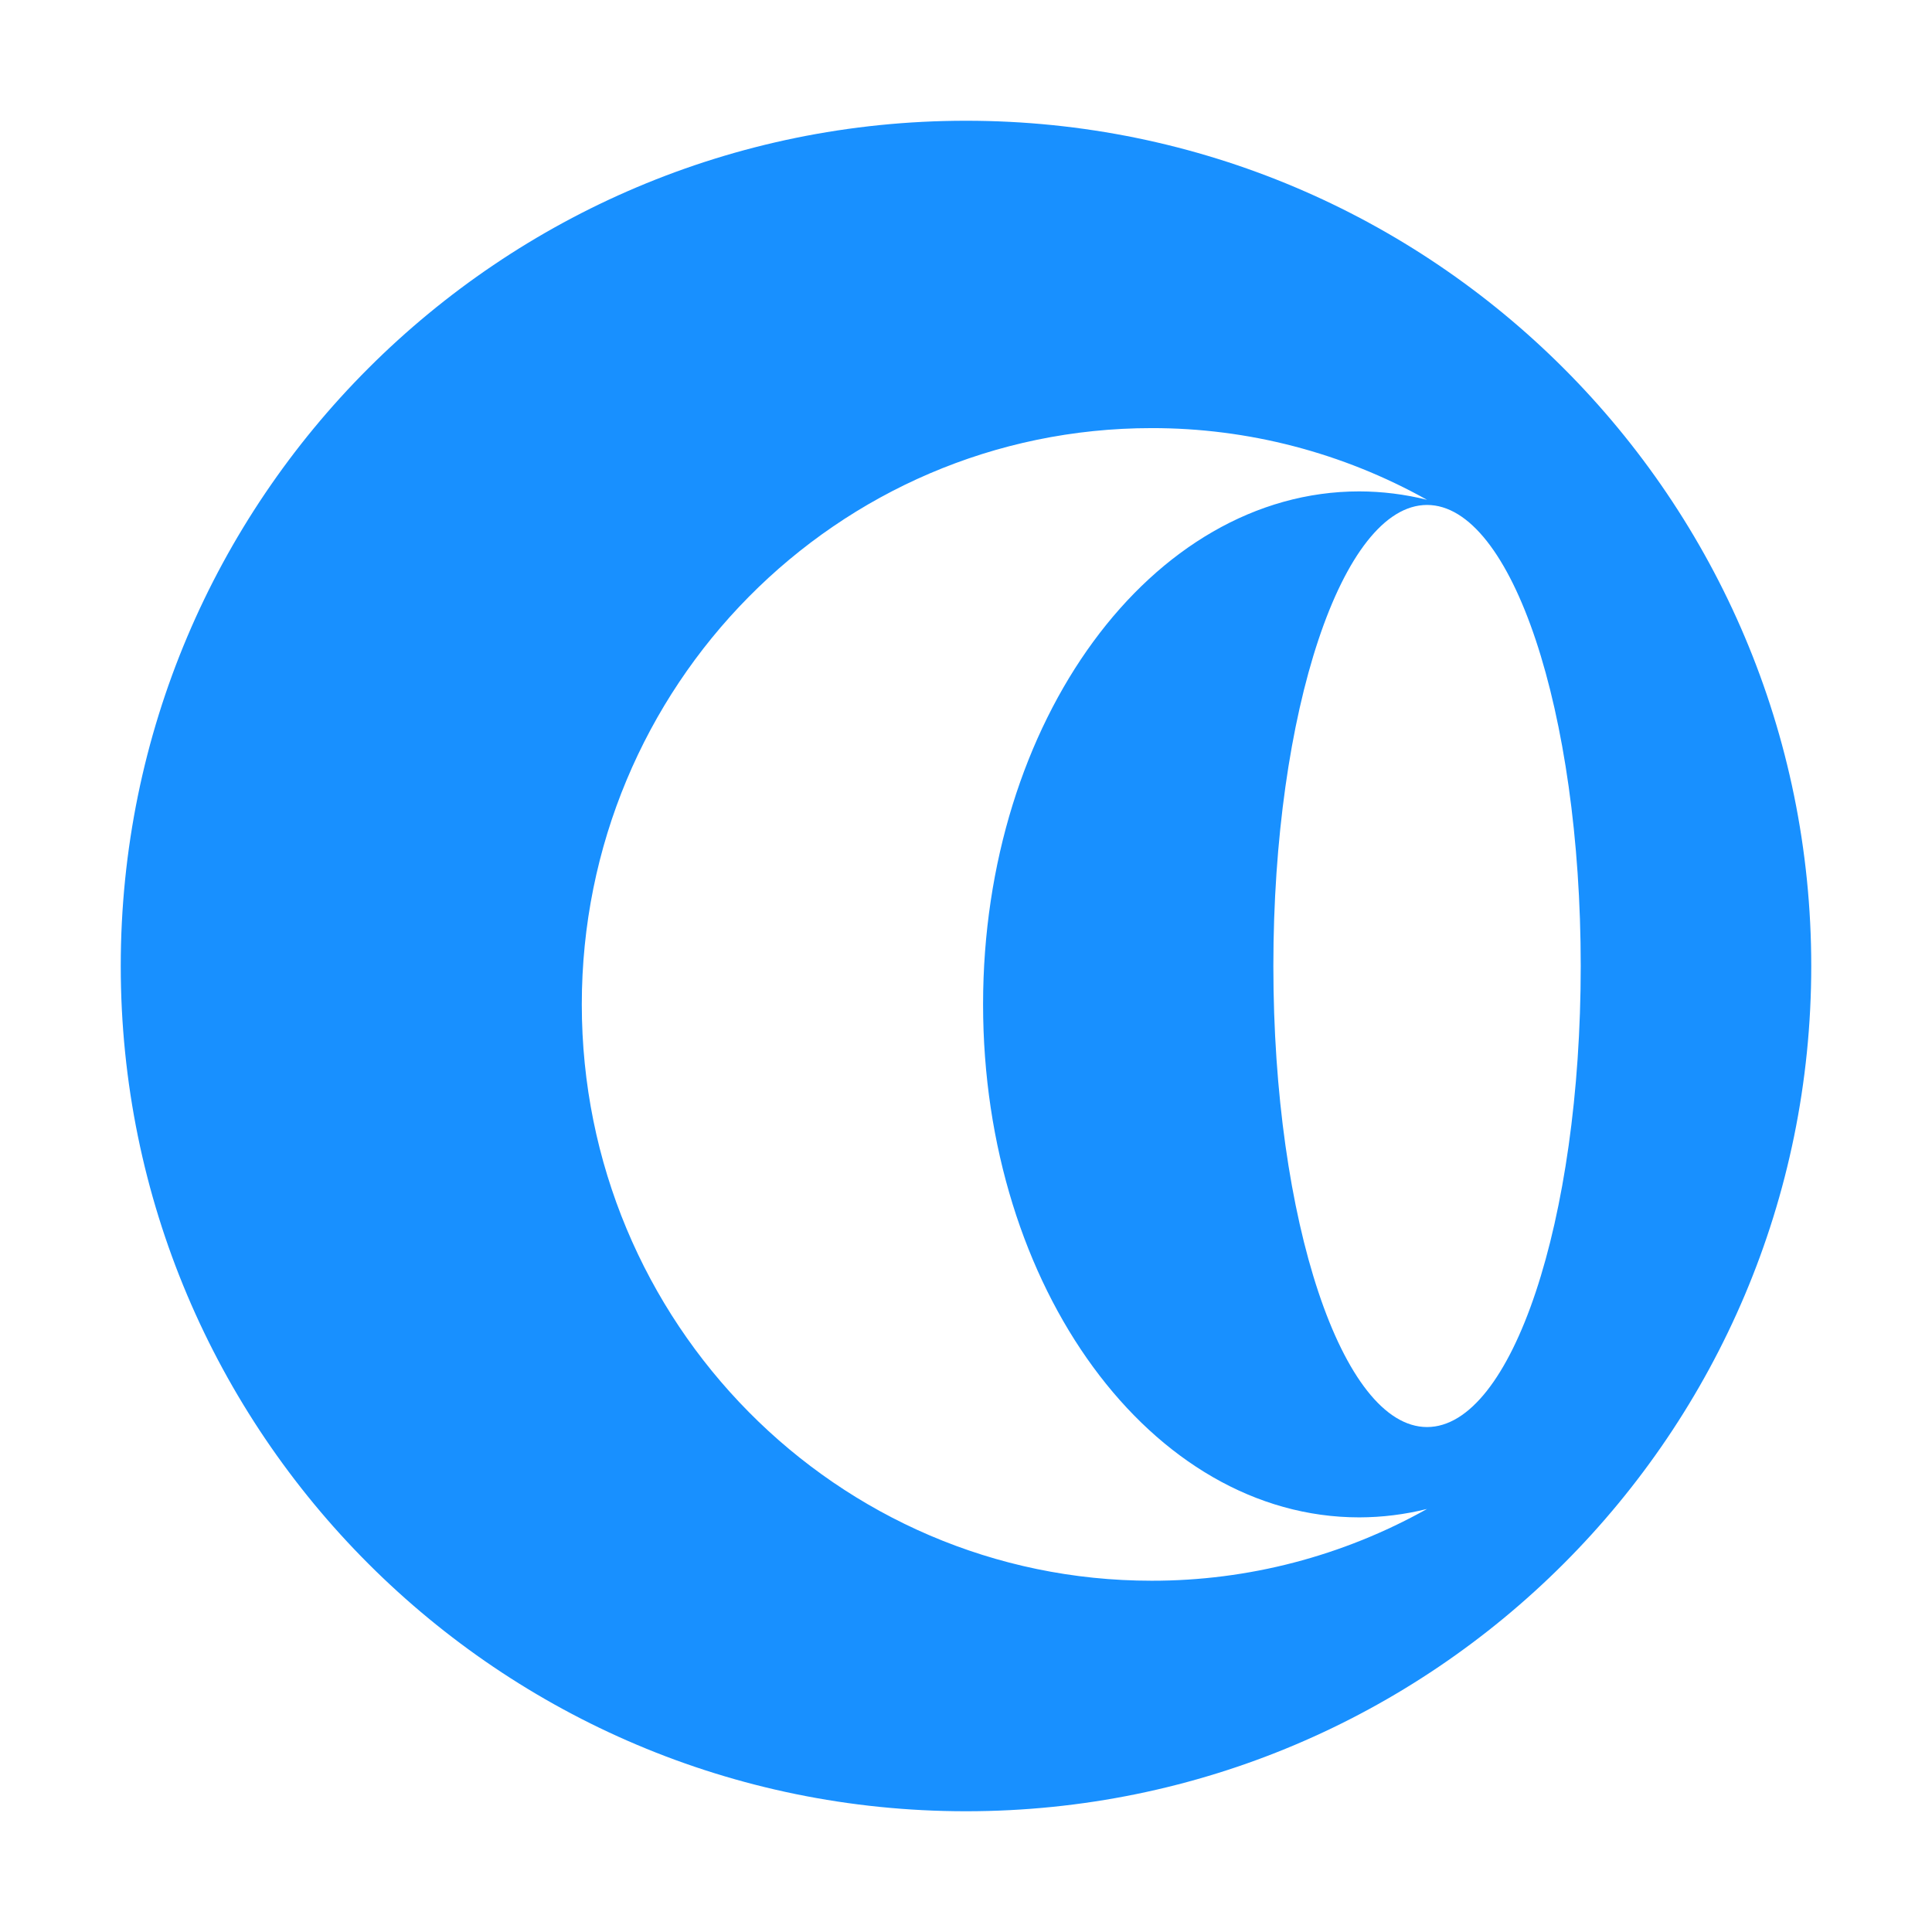
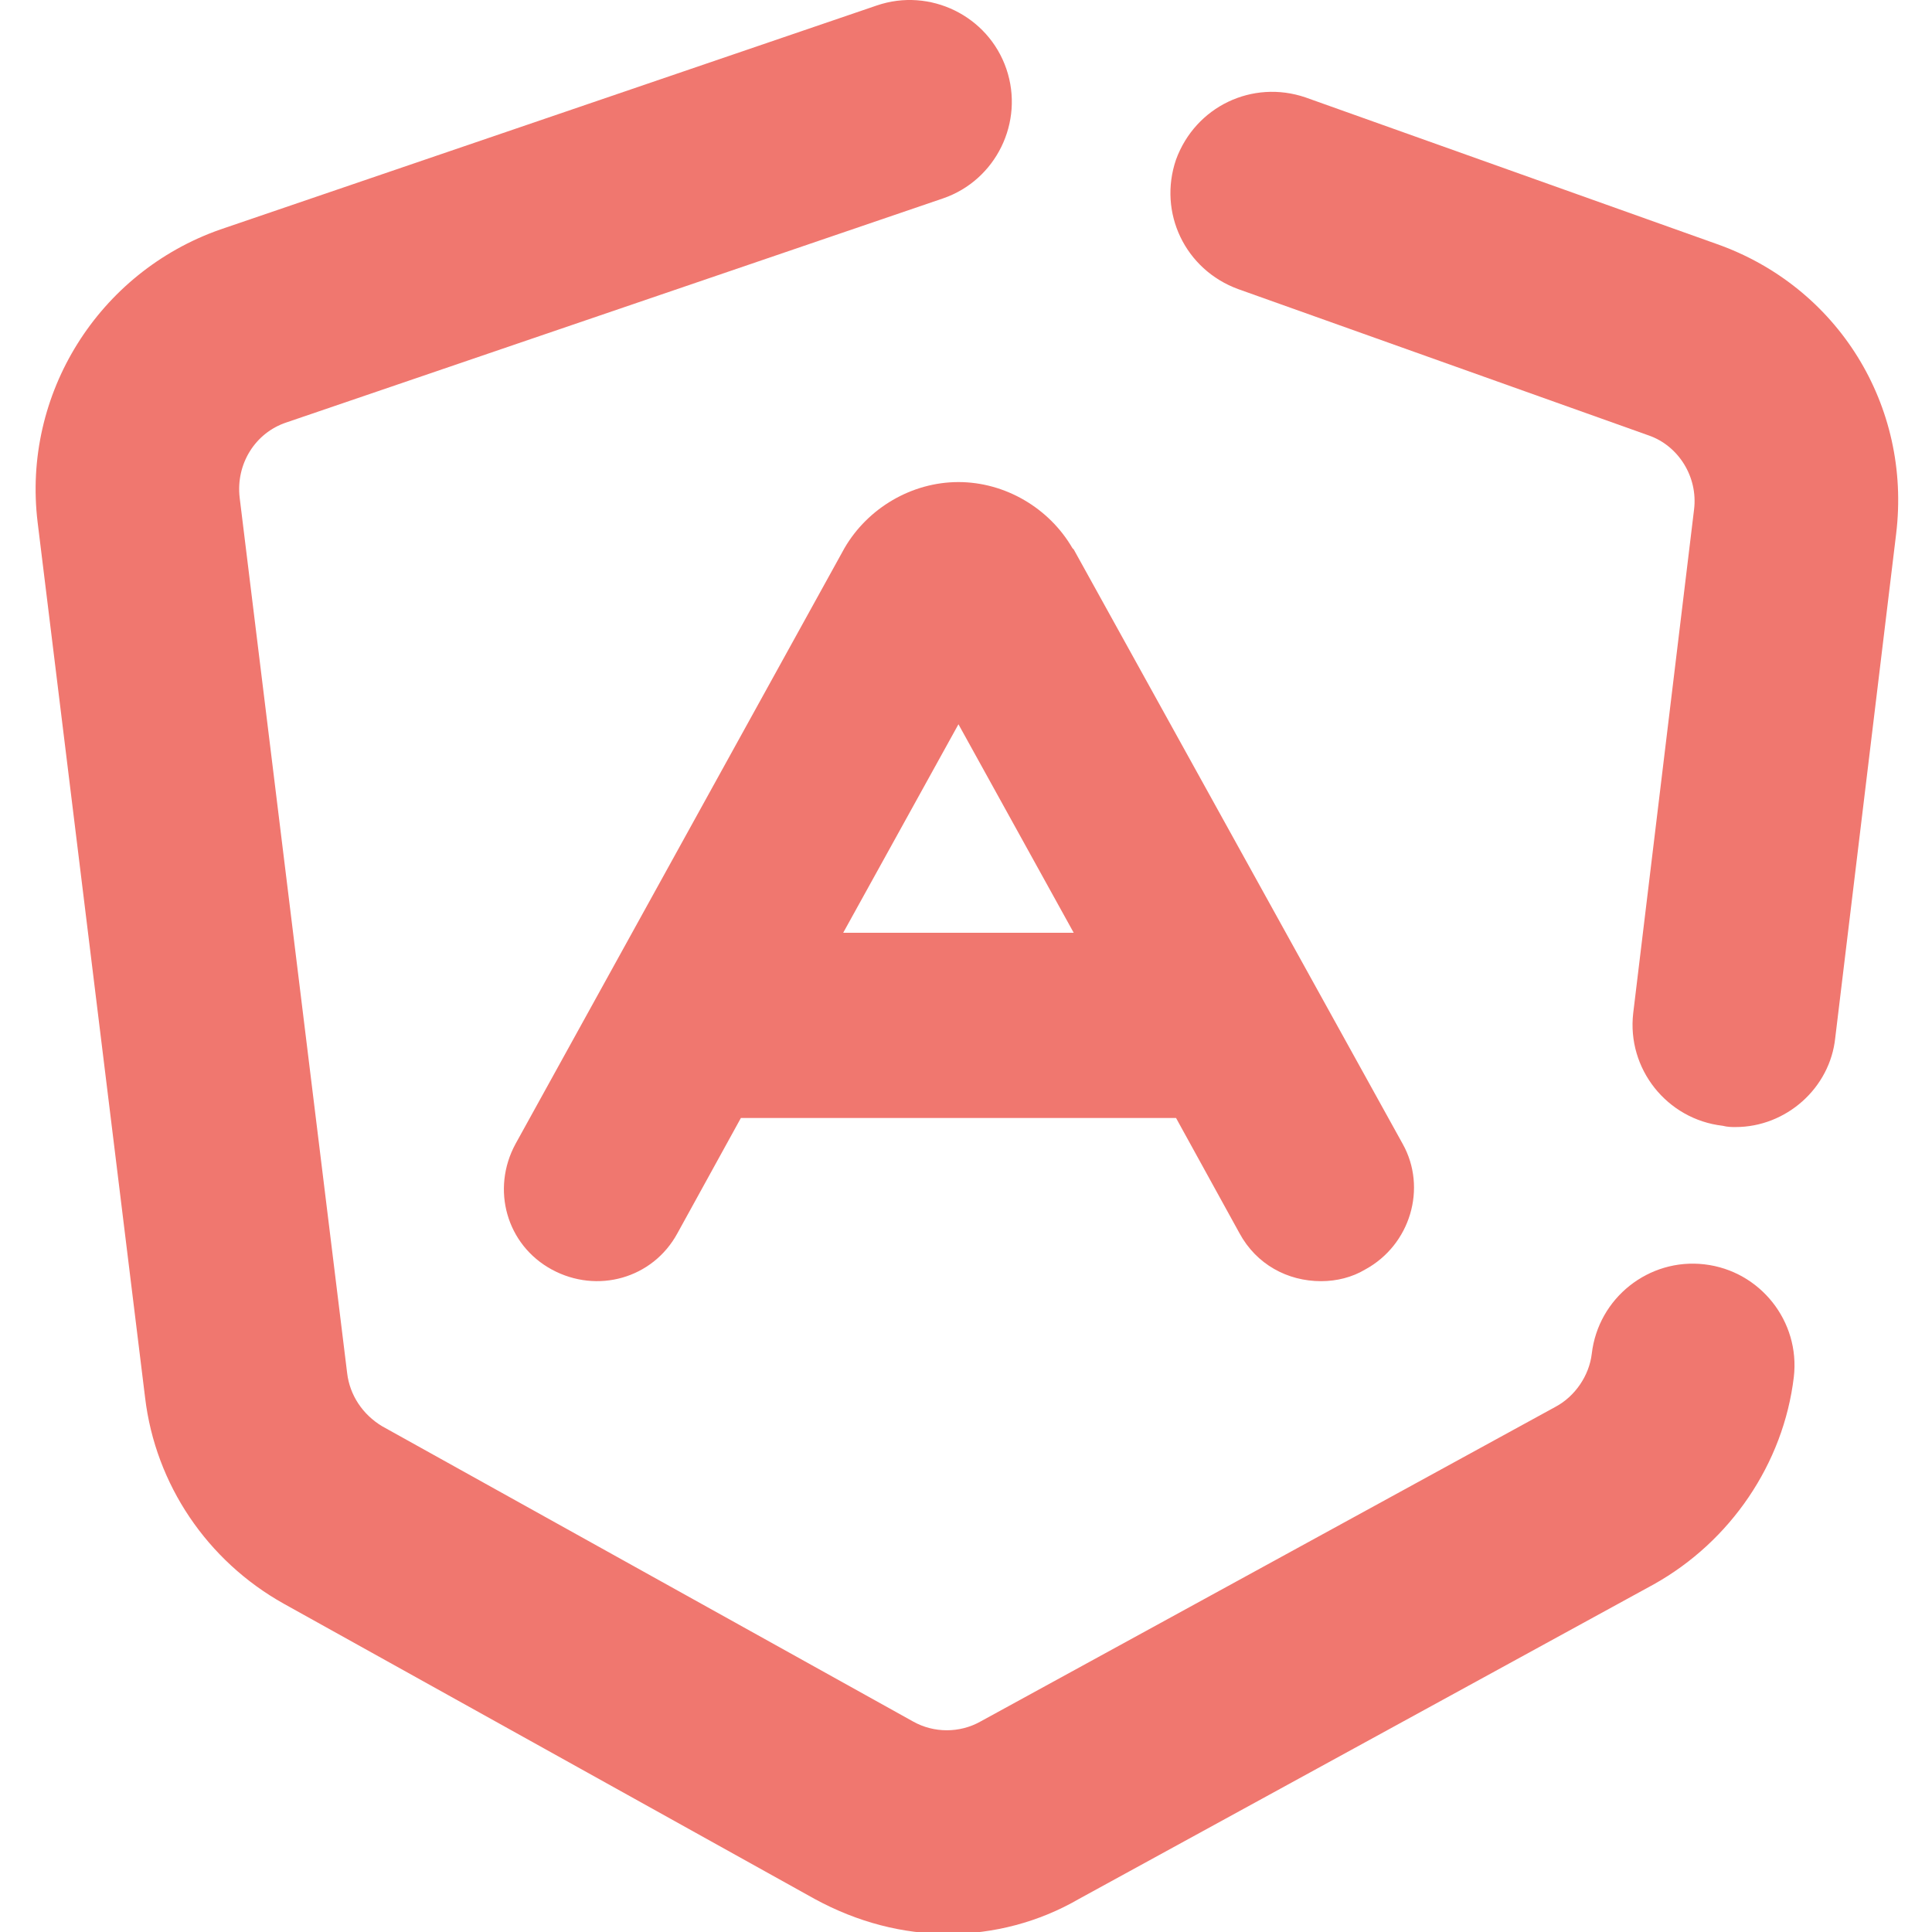
- <svg xmlns="http://www.w3.org/2000/svg" t="1593356029328" class="icon" viewBox="0 0 1024 1024" version="1.1" p-id="1130" width="200" height="200">
+ <svg xmlns="http://www.w3.org/2000/svg" version="1.1" x="0px" y="0px" width="222px" height="222px" viewBox="-4.092 0 222 222" enable-background="new -4.092 0 222 222" xml:space="preserve">
  <defs>
-     <style type="text/css" />
-   </defs>
-   <path d="M512 64C264.59 64 64 264.557 64 512s200.59 448 448 448 448-200.557 448-448S759.41 64 512 64zM308.364 532.383c0-168.711 135.213-305.474 302.01-305.474 51.03-0.07 101.249 13.004 145.99 38.005a149.467 149.467 0 0 0-35.894-4.467c-110.133 0-199.42 121.735-199.42 271.898 0 150.162 89.176 271.897 199.42 271.897a149.467 149.467 0 0 0 35.894-4.466c-44.731 25.03-94.955 38.118-145.99 38.042-166.797 0-302.01-136.763-302.01-305.435z m529.454-20.363c0 135.106-36.482 244.344-81.454 244.344-44.973 0-81.455-109.397-81.455-244.344 0-134.948 36.446-244.384 81.455-244.384 45.008 0 81.454 109.397 81.454 244.344v0.04z" fill="#1890FF" p-id="1131" />
+ </defs>
+   <path fill="#F0776F" d="M195.333,129.506c-0.446,0-0.893,0-1.488-0.148c-6.399-0.744-11.013-6.548-10.269-12.947l6.994-57.891  c0.447-3.721-1.785-7.293-5.208-8.483l-47.176-16.816c-6.103-2.232-9.228-8.78-7.144-14.882c2.232-6.102,8.78-9.227,14.882-7.144  l47.176,16.816c13.989,4.911,22.472,18.603,20.687,33.336l-6.995,57.891C206.197,125.042,201.137,129.506,195.333,129.506z" />
+   <path fill="#F0776F" d="M104.851,222.222c-5.209,0-10.417-1.34-15.329-4.019l-61.016-33.931  c-8.781-4.911-14.733-13.691-15.924-23.663L0.23,60.007c-1.786-14.733,6.995-28.723,20.983-33.634L96.665,0.627  c6.102-2.083,12.799,1.19,14.882,7.292c2.084,6.103-1.19,12.799-7.292,14.883L28.803,48.547c-3.572,1.191-5.804,4.763-5.357,8.632  l12.352,100.603c0.298,2.53,1.786,4.762,4.018,6.102l61.016,33.931c2.381,1.34,5.358,1.34,7.739,0l66.076-36.163  c2.232-1.19,3.87-3.571,4.167-6.102c0.744-6.399,6.549-11.013,12.948-10.269c6.398,0.744,11.012,6.548,10.269,12.947  c-1.191,9.971-7.293,18.9-16.073,23.812l-66.076,36.163C115.268,220.882,110.059,222.222,104.851,222.222z" />
+   <path fill="#F0776F" d="M157.086,131.441l-37.8-68.309l-0.149-0.149c-2.679-4.613-7.738-7.59-13.096-7.59s-10.417,2.977-13.096,7.59  l-37.8,68.458c-2.828,5.208-1.042,11.607,4.167,14.436c5.208,2.827,11.608,1.041,14.436-4.167l7.292-13.245h50.004l7.292,13.245  c1.935,3.571,5.506,5.506,9.376,5.506c1.785,0,3.571-0.446,5.06-1.339C157.979,143.049,159.914,136.501,157.086,131.441z   M92.796,107.183l13.245-23.96l13.245,23.96H92.796z" />
</svg>
